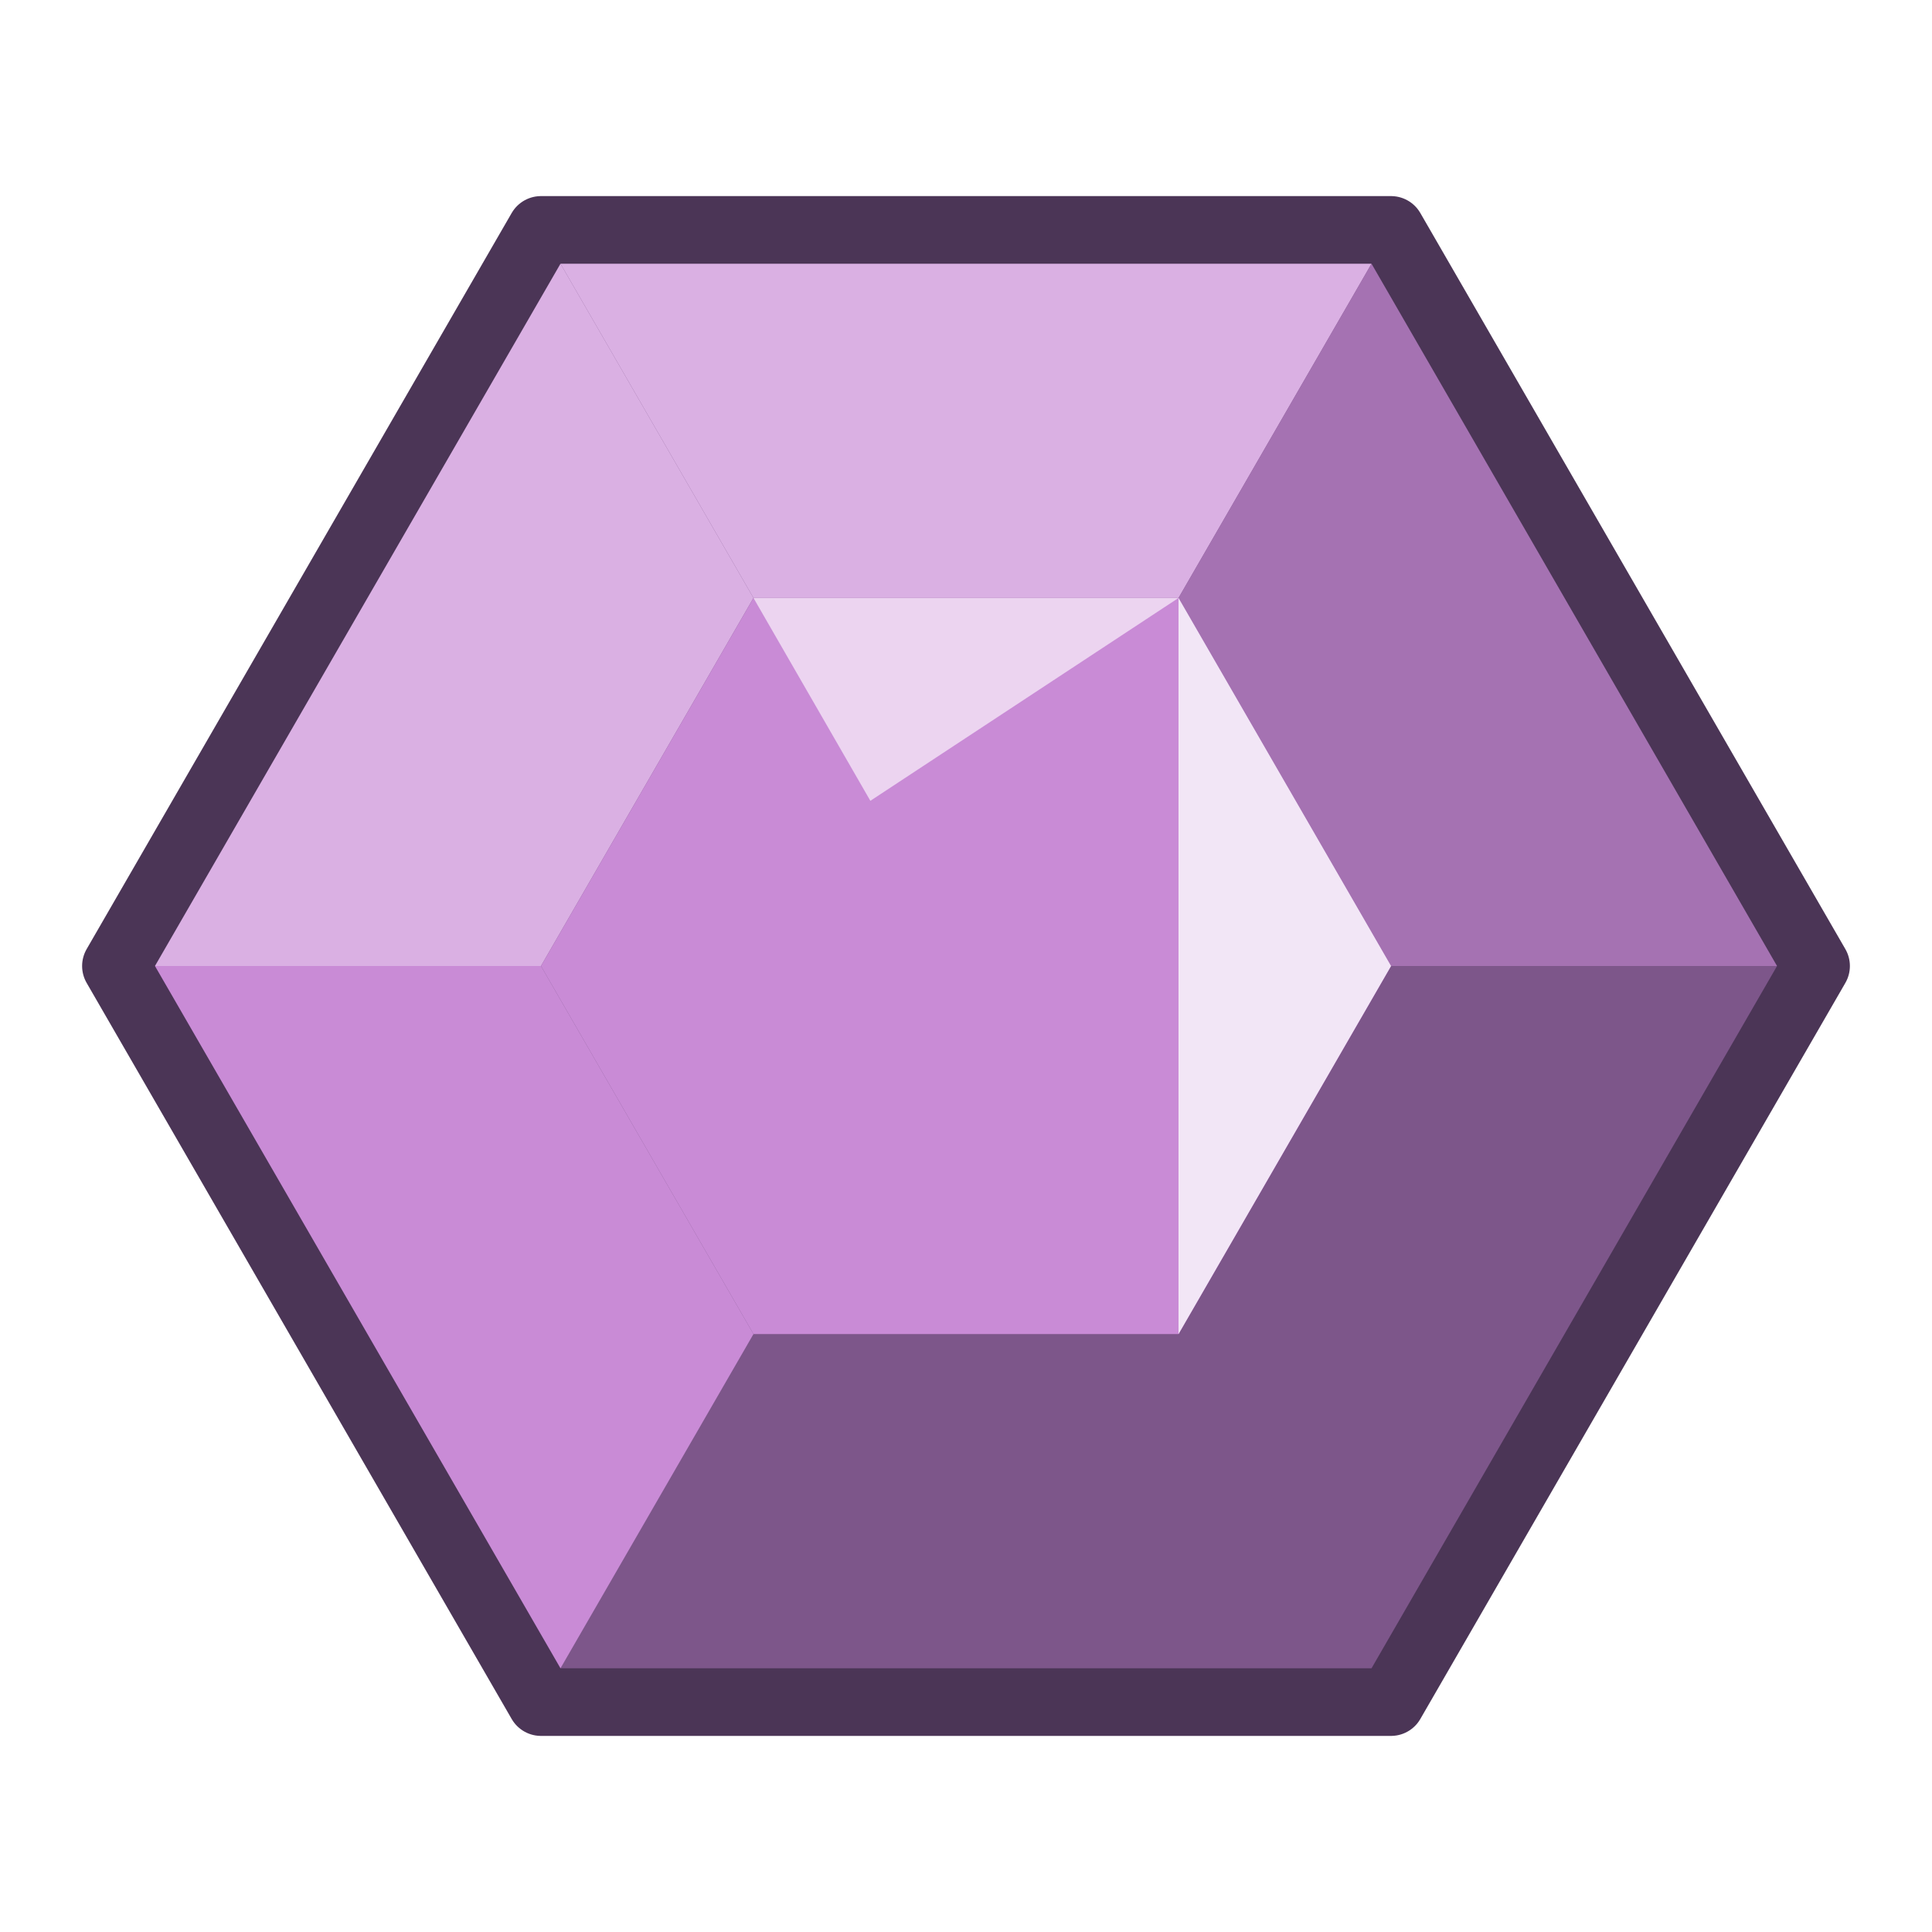
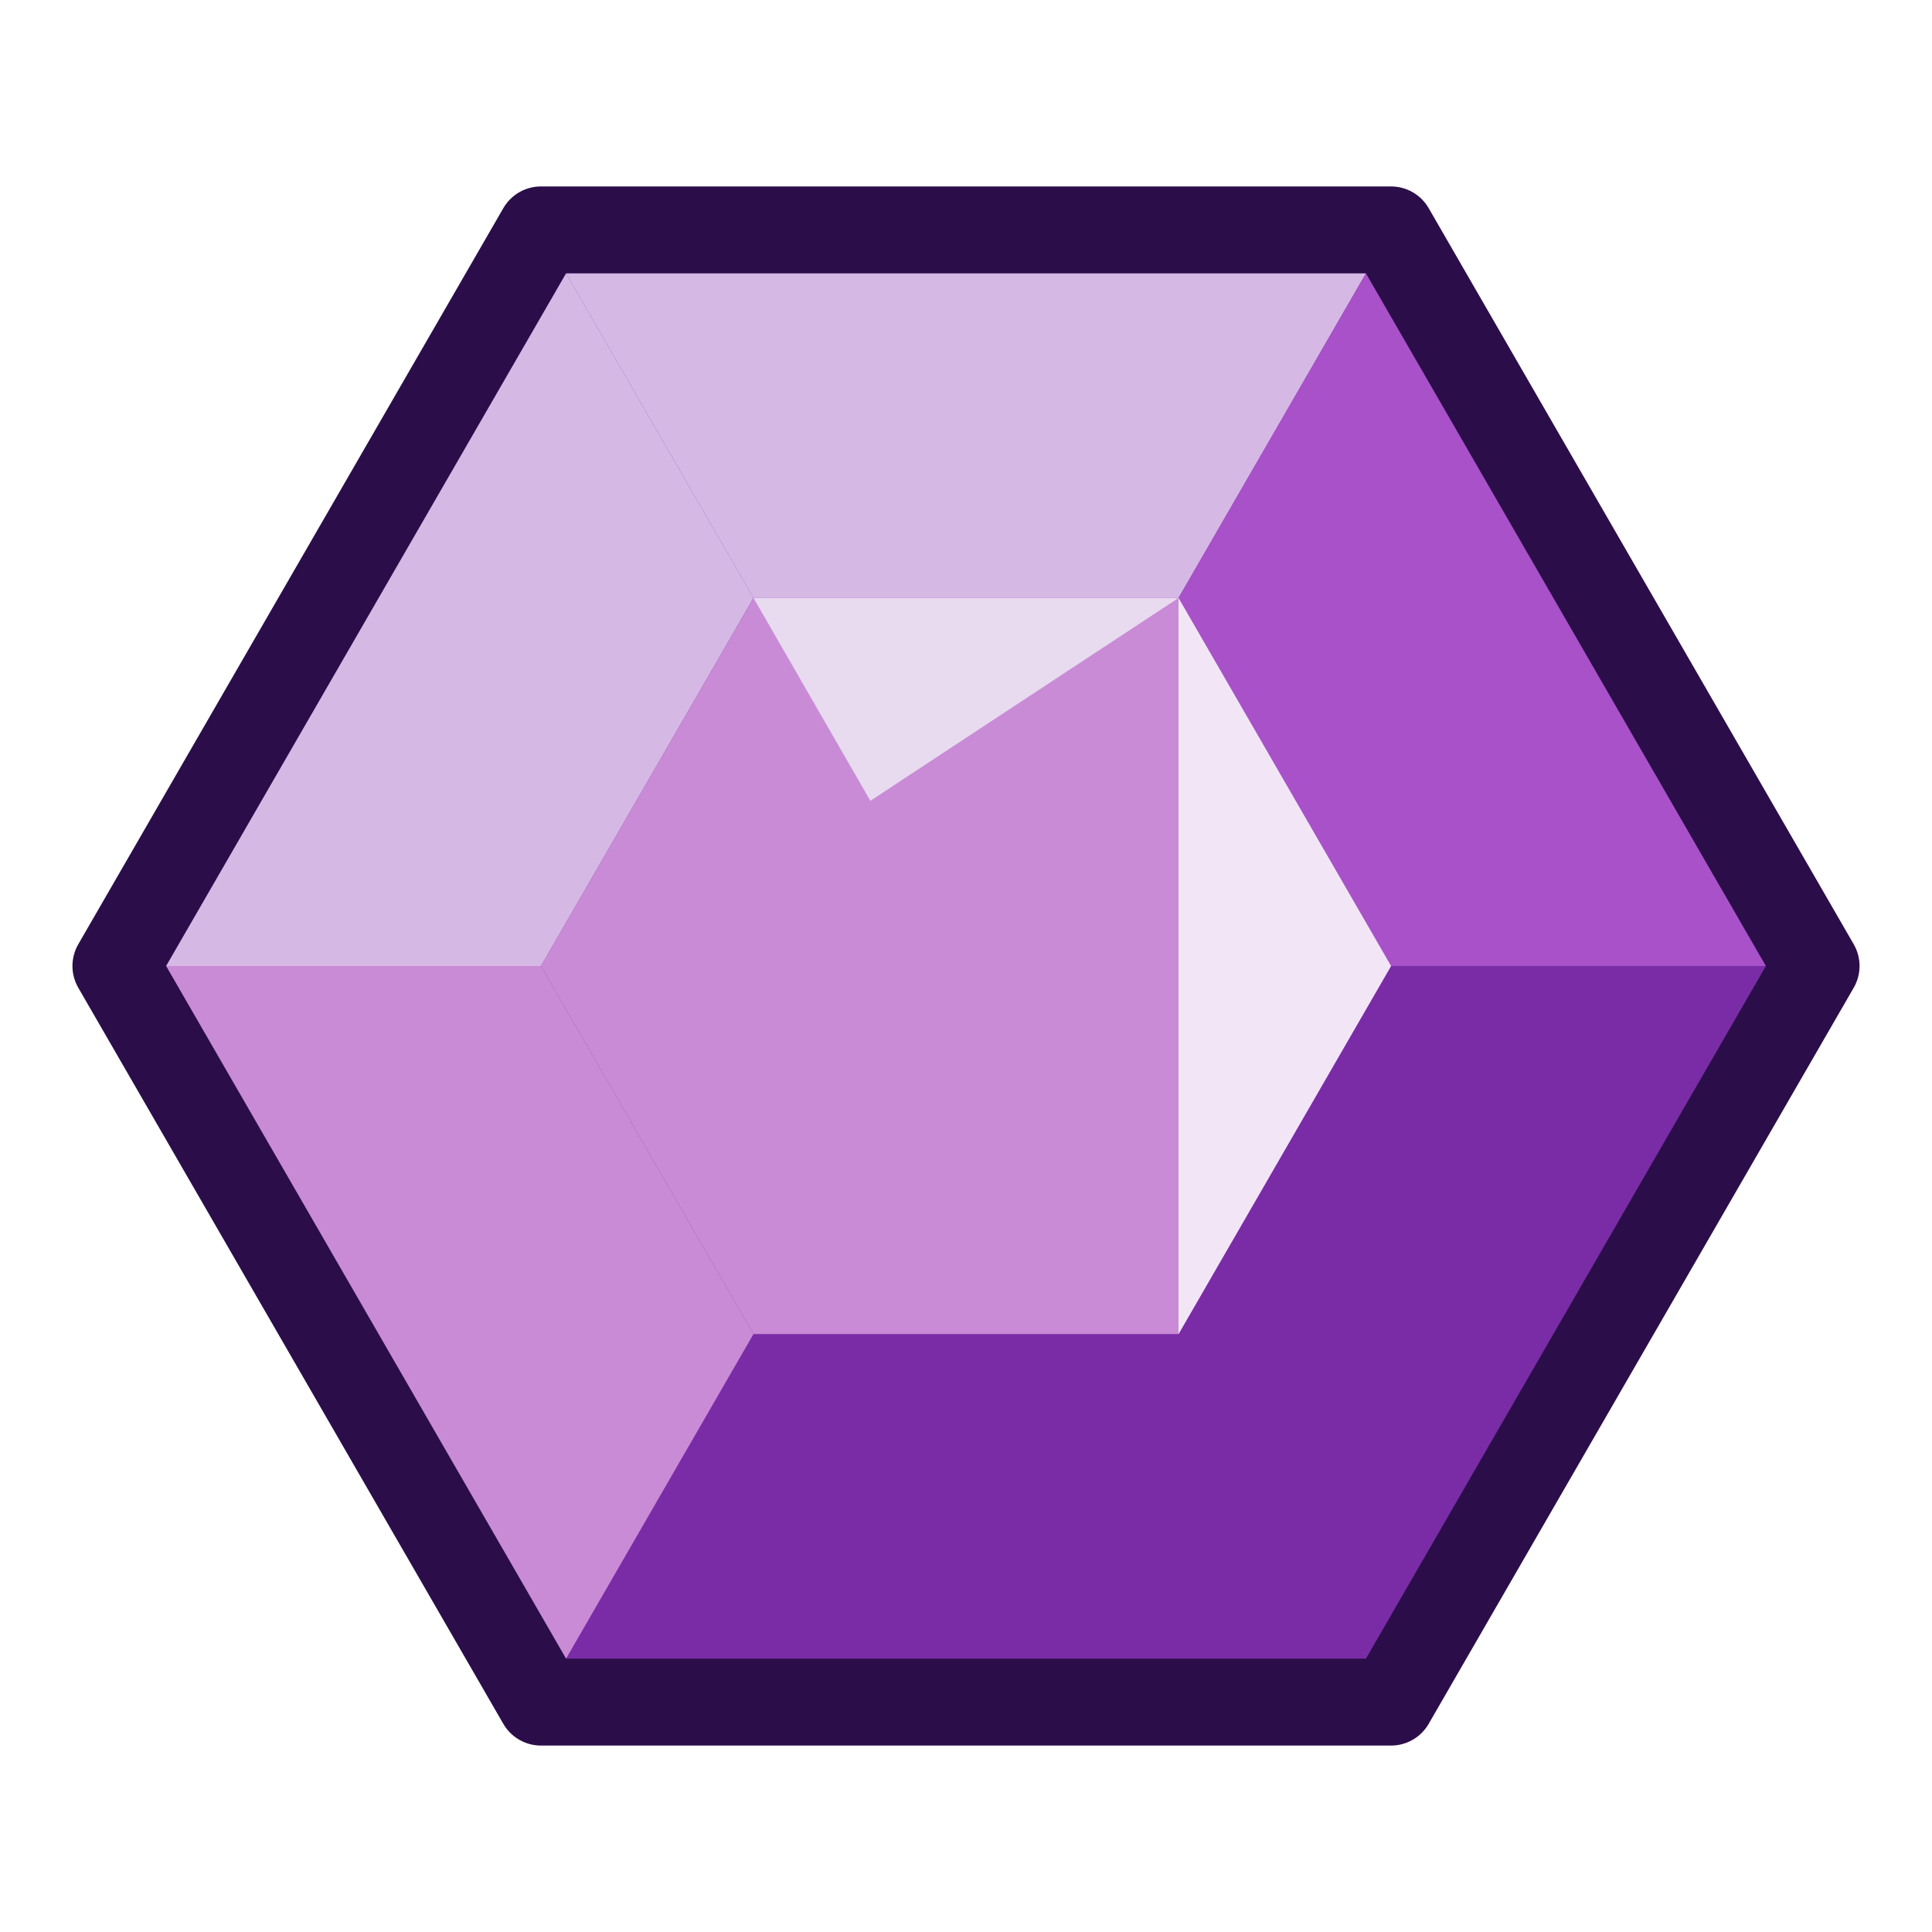
<svg xmlns="http://www.w3.org/2000/svg" viewBox="0 0 200 200" width="200" height="200">
-   <polygon points="188.0,100.0 144.0,176.2 56.0,176.2 12.0,100.0 56.0,23.8 144.0,23.8" fill="#7d568a" />
-   <polygon points="188.0,100.0 144.0,176.2 122.0,138.1 144.0,100.0" fill="#7d568a" />
-   <polygon points="144.0,176.2 56.0,176.2 78.0,138.1 122.0,138.1" fill="#7d568a" />
+   <polygon points="188.0,100.0 144.0,176.2 56.0,176.2 12.0,100.0 56.0,23.8 144.0,23.8" fill="#7a2ca7" />
+   <polygon points="188.0,100.0 144.0,176.2 122.0,138.1 144.0,100.0" fill="#7a2ca7" />
+   <polygon points="144.0,176.2 56.0,176.2 78.0,138.1 122.0,138.1" fill="#7a2ca7" />
  <polygon points="56.0,176.2 12.0,100.0 56.0,100.0 78.0,138.1" fill="#c98bd6" />
-   <polygon points="12.0,100.0 56.0,23.8 78.0,61.9 56.0,100.0" fill="#dab0e3" />
-   <polygon points="56.0,23.8 144.0,23.8 122.0,61.9 78.0,61.9" fill="#dab0e3" />
-   <polygon points="144.0,23.8 188.0,100.0 144.0,100.0 122.0,61.9" fill="#a572b2" />
+   <polygon points="12.0,100.0 56.0,23.8 78.0,61.9 56.0,100.0" fill="#d6b8e5" />
+   <polygon points="56.0,23.8 144.0,23.8 122.0,61.9 78.0,61.9" fill="#d6b8e5" />
+   <polygon points="144.0,23.8 188.0,100.0 144.0,100.0 122.0,61.9" fill="#a851c9" />
  <polygon points="144.0,100.0 122.0,138.1 78.0,138.1 56.0,100.0 78.0,61.9 122.0,61.9" fill="#c98bd6" />
  <polygon points="122.0,61.9 144.0,100.0 122.0,138.1" fill="#f2e6f6" />
-   <polygon points="78.0,61.9 122.0,61.9 90.1,82.9" fill="#efdcf3" opacity="0.9" />
-   <polygon points="188.0,100.0 144.0,176.2 56.0,176.2 12.0,100.0 56.0,23.8 144.0,23.8" fill="none" stroke="#4b3556" stroke-width="7" stroke-linejoin="round" />
+   <polygon points="78.0,61.9 122.0,61.9 90.1,82.9" fill="#ebe3f3" opacity="0.9" />
+   <polygon points="188.0,100.0 144.0,176.2 56.0,176.2 12.0,100.0 56.0,23.8 144.0,23.8" fill="none" stroke="#2b0e49" stroke-width="9" stroke-linejoin="round" />
</svg>
